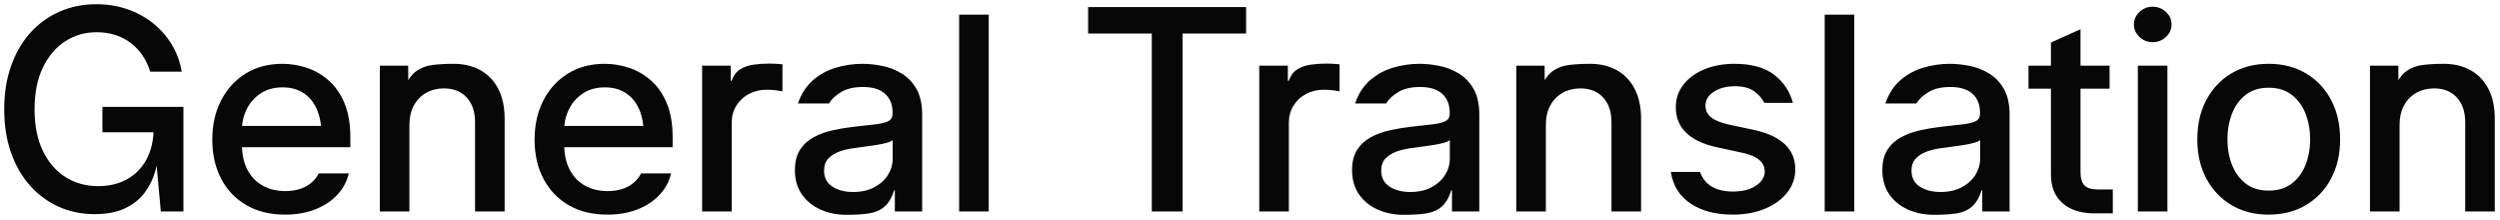
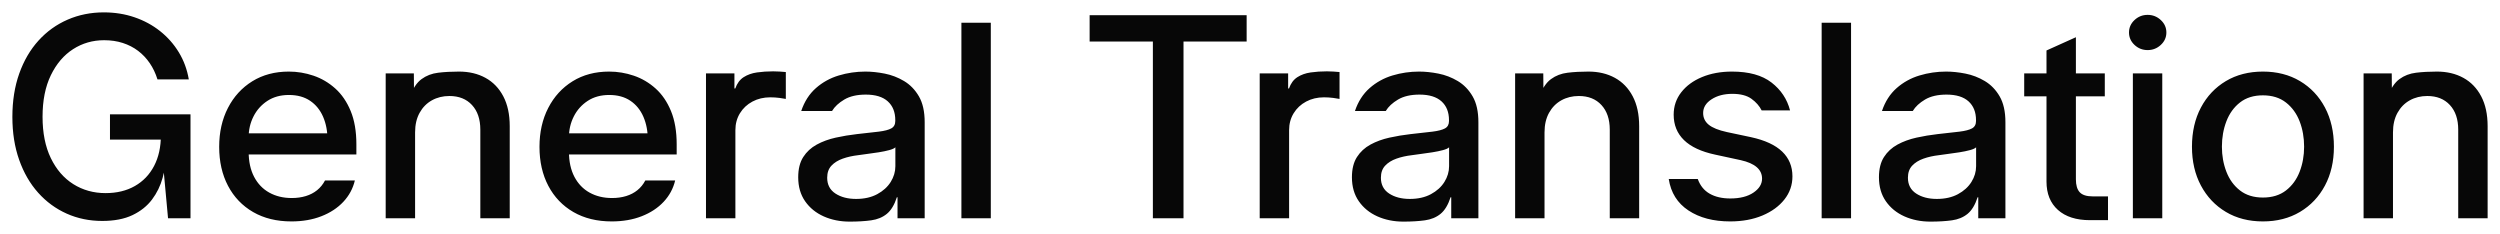
- <svg xmlns="http://www.w3.org/2000/svg" viewBox="-2.061 -2.061 1223.285 107.18" width="1223.285" height="107.18" role="img" aria-label="General Translation">
+ <svg xmlns="http://www.w3.org/2000/svg" viewBox="-6.096 -6.096 1231.355 115.249" width="1231.355" height="115.249" role="img" aria-label="General Translation">
  <path fill="#070707" transform="translate(-6.7134 101.3986) scale(0.06993007)" d="M728.96 19Q593.96 19 478.74 -32.42Q363.52 -83.84 277.56 -179.84Q191.6 -275.84 143.8 -411.26Q96 -546.68 96 -713.68Q96 -882.8 144.36 -1018.96Q192.72 -1155.12 280.06 -1251.38Q367.4 -1347.64 485.24 -1398.82Q603.08 -1450 740.2 -1450Q855.28 -1450 955.96 -1415.6Q1056.64 -1381.2 1136.18 -1318.14Q1215.72 -1255.08 1268.22 -1168.86Q1320.72 -1082.64 1338.6 -978.16H1117.96Q1098.04 -1042.04 1063.26 -1092.8Q1028.48 -1143.56 980.92 -1179.44Q933.36 -1215.32 873.44 -1234.64Q813.52 -1253.96 742.32 -1253.96Q621.64 -1253.96 523.58 -1190.92Q425.52 -1127.88 367.02 -1007.46Q308.52 -887.04 308.52 -714.64Q308.52 -543.6 366.78 -423.44Q425.04 -303.28 525.36 -240.16Q625.68 -177.04 752.52 -177.04Q871.32 -177.04 958.8 -226.98Q1046.28 -276.92 1094.16 -368.44Q1142.04 -459.96 1142.04 -585.44H1177.4V-457.08Q1177.4 -369.48 1154.32 -285.04Q1131.24 -200.6 1079.56 -131.78Q1027.88 -62.96 941.82 -21.98Q855.76 19 728.96 19ZM1192.36 0 1159.96 -352.4V-553.92H783.44V-731.8H1350.56V0ZM2061.6 22.36Q1905.88 22.36 1791.62 -43.66Q1677.36 -109.68 1614.98 -228.1Q1552.6 -346.52 1552.6 -502.8Q1552.6 -657.12 1614.22 -776.88Q1675.84 -896.64 1786 -964.82Q1896.16 -1033 2043.2 -1033Q2132.12 -1033 2217.1 -1004.06Q2302.08 -975.12 2370.4 -913.76Q2438.72 -852.4 2478.82 -754.98Q2518.92 -657.56 2518.92 -520.76V-449.36H1669.76V-598.28H2413.68L2315.84 -548.72Q2315.84 -642.48 2284.66 -714.46Q2253.48 -786.44 2192.96 -827.34Q2132.44 -868.24 2043.84 -868.24Q1955.4 -868.24 1891.86 -826.42Q1828.32 -784.6 1794.2 -716.9Q1760.08 -649.2 1760.08 -570.56V-469.92Q1760.08 -365.12 1798.62 -291.72Q1837.16 -218.32 1905.8 -180.36Q1974.44 -142.4 2063.72 -142.4Q2117.56 -142.4 2162.86 -156.2Q2208.16 -170 2242.26 -197.52Q2276.36 -225.04 2298.08 -266.2H2508.24Q2487.92 -180.8 2427.06 -115.78Q2366.2 -50.76 2272.56 -14.2Q2178.92 22.36 2061.6 22.36ZM2932.44 -604.92V0H2725.36V-1020H2923.72L2925 -857.56H2896.64Q2927.52 -942.96 2977.9 -979.94Q3028.28 -1016.92 3095.02 -1024.96Q3161.76 -1033 3241.8 -1033Q3347.6 -1033 3428.08 -988.88Q3508.56 -944.76 3553.8 -858.6Q3599.04 -772.44 3599.04 -648.16V0H3391.96V-624.24Q3391.96 -733.68 3333.38 -797.34Q3274.8 -861 3174.04 -861Q3105.68 -861 3050.92 -830.58Q2996.16 -800.16 2964.3 -742.66Q2932.44 -685.16 2932.44 -604.92ZM4317.6 22.36Q4161.88 22.36 4047.62 -43.66Q3933.36 -109.68 3870.98 -228.1Q3808.6 -346.52 3808.6 -502.8Q3808.6 -657.12 3870.22 -776.88Q3931.84 -896.64 4042 -964.82Q4152.16 -1033 4299.2 -1033Q4388.12 -1033 4473.1 -1004.06Q4558.08 -975.12 4626.4 -913.76Q4694.72 -852.4 4734.82 -754.98Q4774.92 -657.56 4774.92 -520.76V-449.36H3925.76V-598.28H4669.68L4571.84 -548.72Q4571.84 -642.48 4540.66 -714.46Q4509.48 -786.44 4448.96 -827.34Q4388.44 -868.24 4299.84 -868.24Q4211.4 -868.24 4147.86 -826.42Q4084.32 -784.6 4050.2 -716.9Q4016.08 -649.2 4016.08 -570.56V-469.92Q4016.08 -365.12 4054.62 -291.72Q4093.16 -218.32 4161.8 -180.36Q4230.44 -142.4 4319.72 -142.4Q4373.56 -142.4 4418.86 -156.2Q4464.16 -170 4498.26 -197.52Q4532.36 -225.04 4554.08 -266.2H4764.24Q4743.92 -180.8 4683.06 -115.78Q4622.2 -50.76 4528.56 -14.2Q4434.92 22.36 4317.6 22.36ZM4981.36 0V-1020H5181.64V-914H5187.68Q5206.68 -968.04 5246.72 -993.68Q5286.76 -1019.32 5340.56 -1027Q5394.36 -1034.68 5454.4 -1034.68Q5473.52 -1034.68 5499.78 -1033.2Q5526.04 -1031.72 5543.64 -1029.76V-840.4Q5529.96 -843.52 5498.62 -847.6Q5467.28 -851.68 5434.08 -851.68Q5364.28 -851.68 5308.42 -821.8Q5252.56 -791.92 5220.5 -739.52Q5188.44 -687.12 5188.44 -620.88V0ZM5993.36 23.72Q5893.04 23.72 5810.68 -12.98Q5728.32 -49.68 5679.62 -119.54Q5630.92 -189.4 5630.92 -288.56Q5630.92 -375.92 5666.38 -431.14Q5701.84 -486.36 5761.64 -518.9Q5821.44 -551.44 5895.04 -567.74Q5968.64 -584.04 6044.08 -592.56Q6139.12 -602.6 6198.58 -610Q6258.04 -617.4 6286.32 -632.8Q6314.6 -648.2 6314.6 -684.92V-690.6Q6314.6 -775.64 6261.86 -823.26Q6209.12 -870.88 6107.24 -870.88Q6014.4 -870.88 5955.56 -836Q5896.72 -801.12 5869.28 -755.56H5652.2Q5685.88 -855.32 5755.8 -916.8Q5825.72 -978.28 5916.76 -1005.64Q6007.8 -1033 6103.84 -1033Q6167.6 -1033 6239.86 -1018.84Q6312.12 -1004.68 6376.44 -966.32Q6440.76 -927.96 6481.22 -858.14Q6521.68 -788.32 6521.68 -676.32V0H6330.4V-147.64H6325.76Q6299.44 -67 6254.9 -30.74Q6210.36 5.52 6145.1 14.62Q6079.84 23.72 5993.36 23.72ZM6038.56 -136.04Q6125.08 -136.04 6187.26 -169.5Q6249.44 -202.96 6282.34 -255.62Q6315.24 -308.28 6315.24 -366.88V-499.6Q6304.44 -488.56 6271.82 -479.78Q6239.2 -471 6197.52 -464.4Q6155.84 -457.8 6116.78 -452.96Q6077.72 -448.12 6053.88 -444.28Q5993.76 -437.28 5944.26 -419.76Q5894.76 -402.24 5864.88 -370.24Q5835 -338.24 5835 -285.36Q5835 -212.12 5892.96 -174.08Q5950.92 -136.04 6038.56 -136.04ZM6987.44 -1377V0H6780.36V-1377ZM7683.44 -1244.68V-1430H8789.36V-1244.68H8344.72V0H8128.92V-1244.68ZM8881.36 0V-1020H9081.64V-914H9087.68Q9106.68 -968.04 9146.72 -993.68Q9186.76 -1019.32 9240.56 -1027Q9294.36 -1034.68 9354.4 -1034.68Q9373.52 -1034.68 9399.78 -1033.2Q9426.04 -1031.72 9443.64 -1029.76V-840.4Q9429.96 -843.52 9398.62 -847.6Q9367.28 -851.68 9334.08 -851.68Q9264.28 -851.68 9208.42 -821.8Q9152.56 -791.92 9120.5 -739.52Q9088.44 -687.12 9088.44 -620.88V0ZM9893.36 23.72Q9793.04 23.72 9710.68 -12.98Q9628.32 -49.68 9579.62 -119.54Q9530.92 -189.4 9530.92 -288.56Q9530.92 -375.92 9566.38 -431.14Q9601.84 -486.36 9661.64 -518.9Q9721.44 -551.44 9795.04 -567.74Q9868.64 -584.04 9944.08 -592.56Q10039.12 -602.6 10098.58 -610Q10158.04 -617.4 10186.32 -632.8Q10214.6 -648.2 10214.6 -684.92V-690.6Q10214.6 -775.64 10161.86 -823.26Q10109.12 -870.88 10007.24 -870.88Q9914.4 -870.88 9855.56 -836Q9796.72 -801.12 9769.28 -755.56H9552.2Q9585.88 -855.32 9655.8 -916.8Q9725.72 -978.28 9816.76 -1005.64Q9907.8 -1033 10003.84 -1033Q10067.6 -1033 10139.86 -1018.84Q10212.12 -1004.68 10276.44 -966.32Q10340.76 -927.96 10381.22 -858.14Q10421.68 -788.32 10421.68 -676.32V0H10230.4V-147.64H10225.76Q10199.44 -67 10154.9 -30.74Q10110.36 5.52 10045.1 14.62Q9979.84 23.72 9893.36 23.72ZM9938.56 -136.04Q10025.08 -136.04 10087.26 -169.5Q10149.44 -202.96 10182.34 -255.62Q10215.24 -308.28 10215.24 -366.88V-499.6Q10204.44 -488.56 10171.82 -479.78Q10139.2 -471 10097.52 -464.4Q10055.84 -457.8 10016.78 -452.96Q9977.72 -448.12 9953.88 -444.28Q9893.76 -437.28 9844.26 -419.76Q9794.76 -402.24 9764.88 -370.24Q9735 -338.24 9735 -285.36Q9735 -212.12 9792.96 -174.08Q9850.92 -136.04 9938.56 -136.04ZM10887.44 -604.92V0H10680.36V-1020H10878.72L10880 -857.56H10851.64Q10882.52 -942.96 10932.9 -979.94Q10983.28 -1016.92 11050.02 -1024.96Q11116.76 -1033 11196.8 -1033Q11302.6 -1033 11383.08 -988.88Q11463.56 -944.76 11508.8 -858.6Q11554.04 -772.44 11554.04 -648.16V0H11346.96V-624.24Q11346.96 -733.68 11288.38 -797.34Q11229.8 -861 11129.04 -861Q11060.68 -861 11005.92 -830.58Q10951.16 -800.16 10919.3 -742.66Q10887.44 -685.16 10887.44 -604.92ZM12194.76 22.36Q12017.8 22.36 11901.18 -54.84Q11784.56 -132.04 11762.36 -276.24H11966.88Q11991.92 -206.4 12050.72 -172.84Q12109.52 -139.28 12195.8 -139.28Q12298 -139.28 12358.82 -180.48Q12419.64 -221.68 12419.64 -278.88Q12419.64 -375.56 12269.24 -409.16L12089.48 -448.04Q11942.6 -479.4 11869.84 -550.36Q11797.08 -621.32 11797.08 -729.4Q11797.08 -818.44 11850.44 -887.06Q11903.8 -955.68 11996.74 -994.34Q12089.68 -1033 12207.92 -1033Q12386.44 -1033 12486.08 -955.98Q12585.72 -878.96 12616.84 -759.52H12416.88Q12393 -806.6 12344.84 -841.4Q12296.68 -876.2 12210.04 -876.2Q12123.24 -876.2 12063.96 -837.78Q12004.68 -799.36 12004.68 -741.32Q12004.68 -690.76 12044.08 -658.58Q12083.48 -626.4 12172.04 -607L12342 -571Q12488.88 -538.96 12561.22 -469.62Q12633.56 -400.28 12633.56 -295Q12633.56 -203.8 12577.08 -132.2Q12520.6 -60.6 12421.76 -19.12Q12322.92 22.36 12194.76 22.36ZM13046.44 -1377V0H12839.36V-1377ZM13605.36 23.72Q13505.04 23.72 13422.68 -12.98Q13340.32 -49.68 13291.62 -119.54Q13242.92 -189.4 13242.92 -288.56Q13242.92 -375.92 13278.38 -431.14Q13313.84 -486.36 13373.64 -518.9Q13433.44 -551.44 13507.04 -567.74Q13580.64 -584.04 13656.08 -592.56Q13751.12 -602.6 13810.58 -610Q13870.04 -617.4 13898.32 -632.8Q13926.6 -648.2 13926.6 -684.92V-690.6Q13926.6 -775.64 13873.86 -823.26Q13821.12 -870.88 13719.24 -870.88Q13626.4 -870.88 13567.56 -836Q13508.72 -801.12 13481.28 -755.56H13264.2Q13297.88 -855.32 13367.8 -916.8Q13437.72 -978.28 13528.76 -1005.64Q13619.8 -1033 13715.84 -1033Q13779.6 -1033 13851.86 -1018.84Q13924.12 -1004.68 13988.44 -966.32Q14052.76 -927.96 14093.22 -858.14Q14133.68 -788.32 14133.68 -676.32V0H13942.4V-147.64H13937.76Q13911.44 -67 13866.9 -30.74Q13822.36 5.52 13757.1 14.62Q13691.84 23.72 13605.36 23.72ZM13650.56 -136.04Q13737.08 -136.04 13799.26 -169.5Q13861.44 -202.96 13894.34 -255.62Q13927.24 -308.28 13927.24 -366.88V-499.6Q13916.44 -488.56 13883.82 -479.78Q13851.2 -471 13809.52 -464.4Q13767.84 -457.8 13728.78 -452.96Q13689.72 -448.12 13665.88 -444.28Q13605.76 -437.28 13556.26 -419.76Q13506.76 -402.24 13476.88 -370.24Q13447 -338.24 13447 -285.36Q13447 -212.12 13504.96 -174.08Q13562.92 -136.04 13650.56 -136.04ZM14833.64 -1020V-858.84H14266V-1020ZM14423 -1181.64 14630.07 -1275V-274.08Q14630.07 -211.84 14657.24 -182.9Q14684.4 -153.96 14748.44 -153.96Q14774.92 -153.96 14801.9 -153.96Q14828.88 -153.96 14856.2 -153.96V13.48Q14824.2 13.48 14792.2 13.48Q14760.2 13.48 14729.04 13.48Q14584.48 13.48 14503.74 -58.46Q14423 -130.4 14423 -258.72ZM15031.36 0V-1020H15238.44V0ZM15135.32 -1184.44Q15081.68 -1184.44 15042.9 -1220.86Q15004.12 -1257.27 15004.12 -1308.36Q15004.12 -1359.52 15042.93 -1395.98Q15081.75 -1432.44 15135.32 -1432.44Q15188.96 -1432.44 15228.16 -1395.98Q15267.36 -1359.51 15267.36 -1308.36Q15267.36 -1257.2 15228.16 -1220.82Q15188.96 -1184.44 15135.32 -1184.44ZM15947.32 22.36Q15798.68 22.36 15686.36 -44.64Q15574.04 -111.64 15510.82 -230.14Q15447.6 -348.64 15447.6 -503.64Q15447.6 -661 15510.82 -780Q15574.04 -899 15686.36 -966Q15798.68 -1033 15947.32 -1033Q16095.8 -1033 16208.46 -966Q16321.12 -899 16384.26 -780Q16447.4 -661 16447.4 -503.64Q16447.4 -348.64 16384.26 -230.14Q16321.12 -111.64 16208.46 -44.64Q16095.8 22.36 15947.32 22.36ZM15947.32 -145.8Q16045.04 -145.8 16109.6 -195.62Q16174.16 -245.44 16205.84 -327.22Q16237.52 -409 16237.52 -503.96Q16237.52 -600.6 16205.84 -682.64Q16174.16 -764.68 16109.6 -815.18Q16045.04 -865.68 15947.32 -865.68Q15850.12 -865.68 15785.98 -815.6Q15721.84 -765.52 15690.16 -683.06Q15658.48 -600.6 15658.48 -503.96Q15658.48 -409 15690.16 -327.22Q15721.84 -245.44 15785.98 -195.62Q15850.12 -145.8 15947.32 -145.8ZM16863.44 -604.92V0H16656.36V-1020H16854.72L16856 -857.56H16827.64Q16858.52 -942.96 16908.9 -979.94Q16959.28 -1016.92 17026.02 -1024.96Q17092.76 -1033 17172.8 -1033Q17278.6 -1033 17359.08 -988.88Q17439.56 -944.76 17484.8 -858.6Q17530.04 -772.44 17530.04 -648.16V0H17322.96V-624.24Q17322.96 -733.68 17264.38 -797.34Q17205.8 -861 17105.04 -861Q17036.68 -861 16981.92 -830.58Q16927.16 -800.16 16895.3 -742.66Q16863.44 -685.16 16863.44 -604.92Z" />
</svg>
